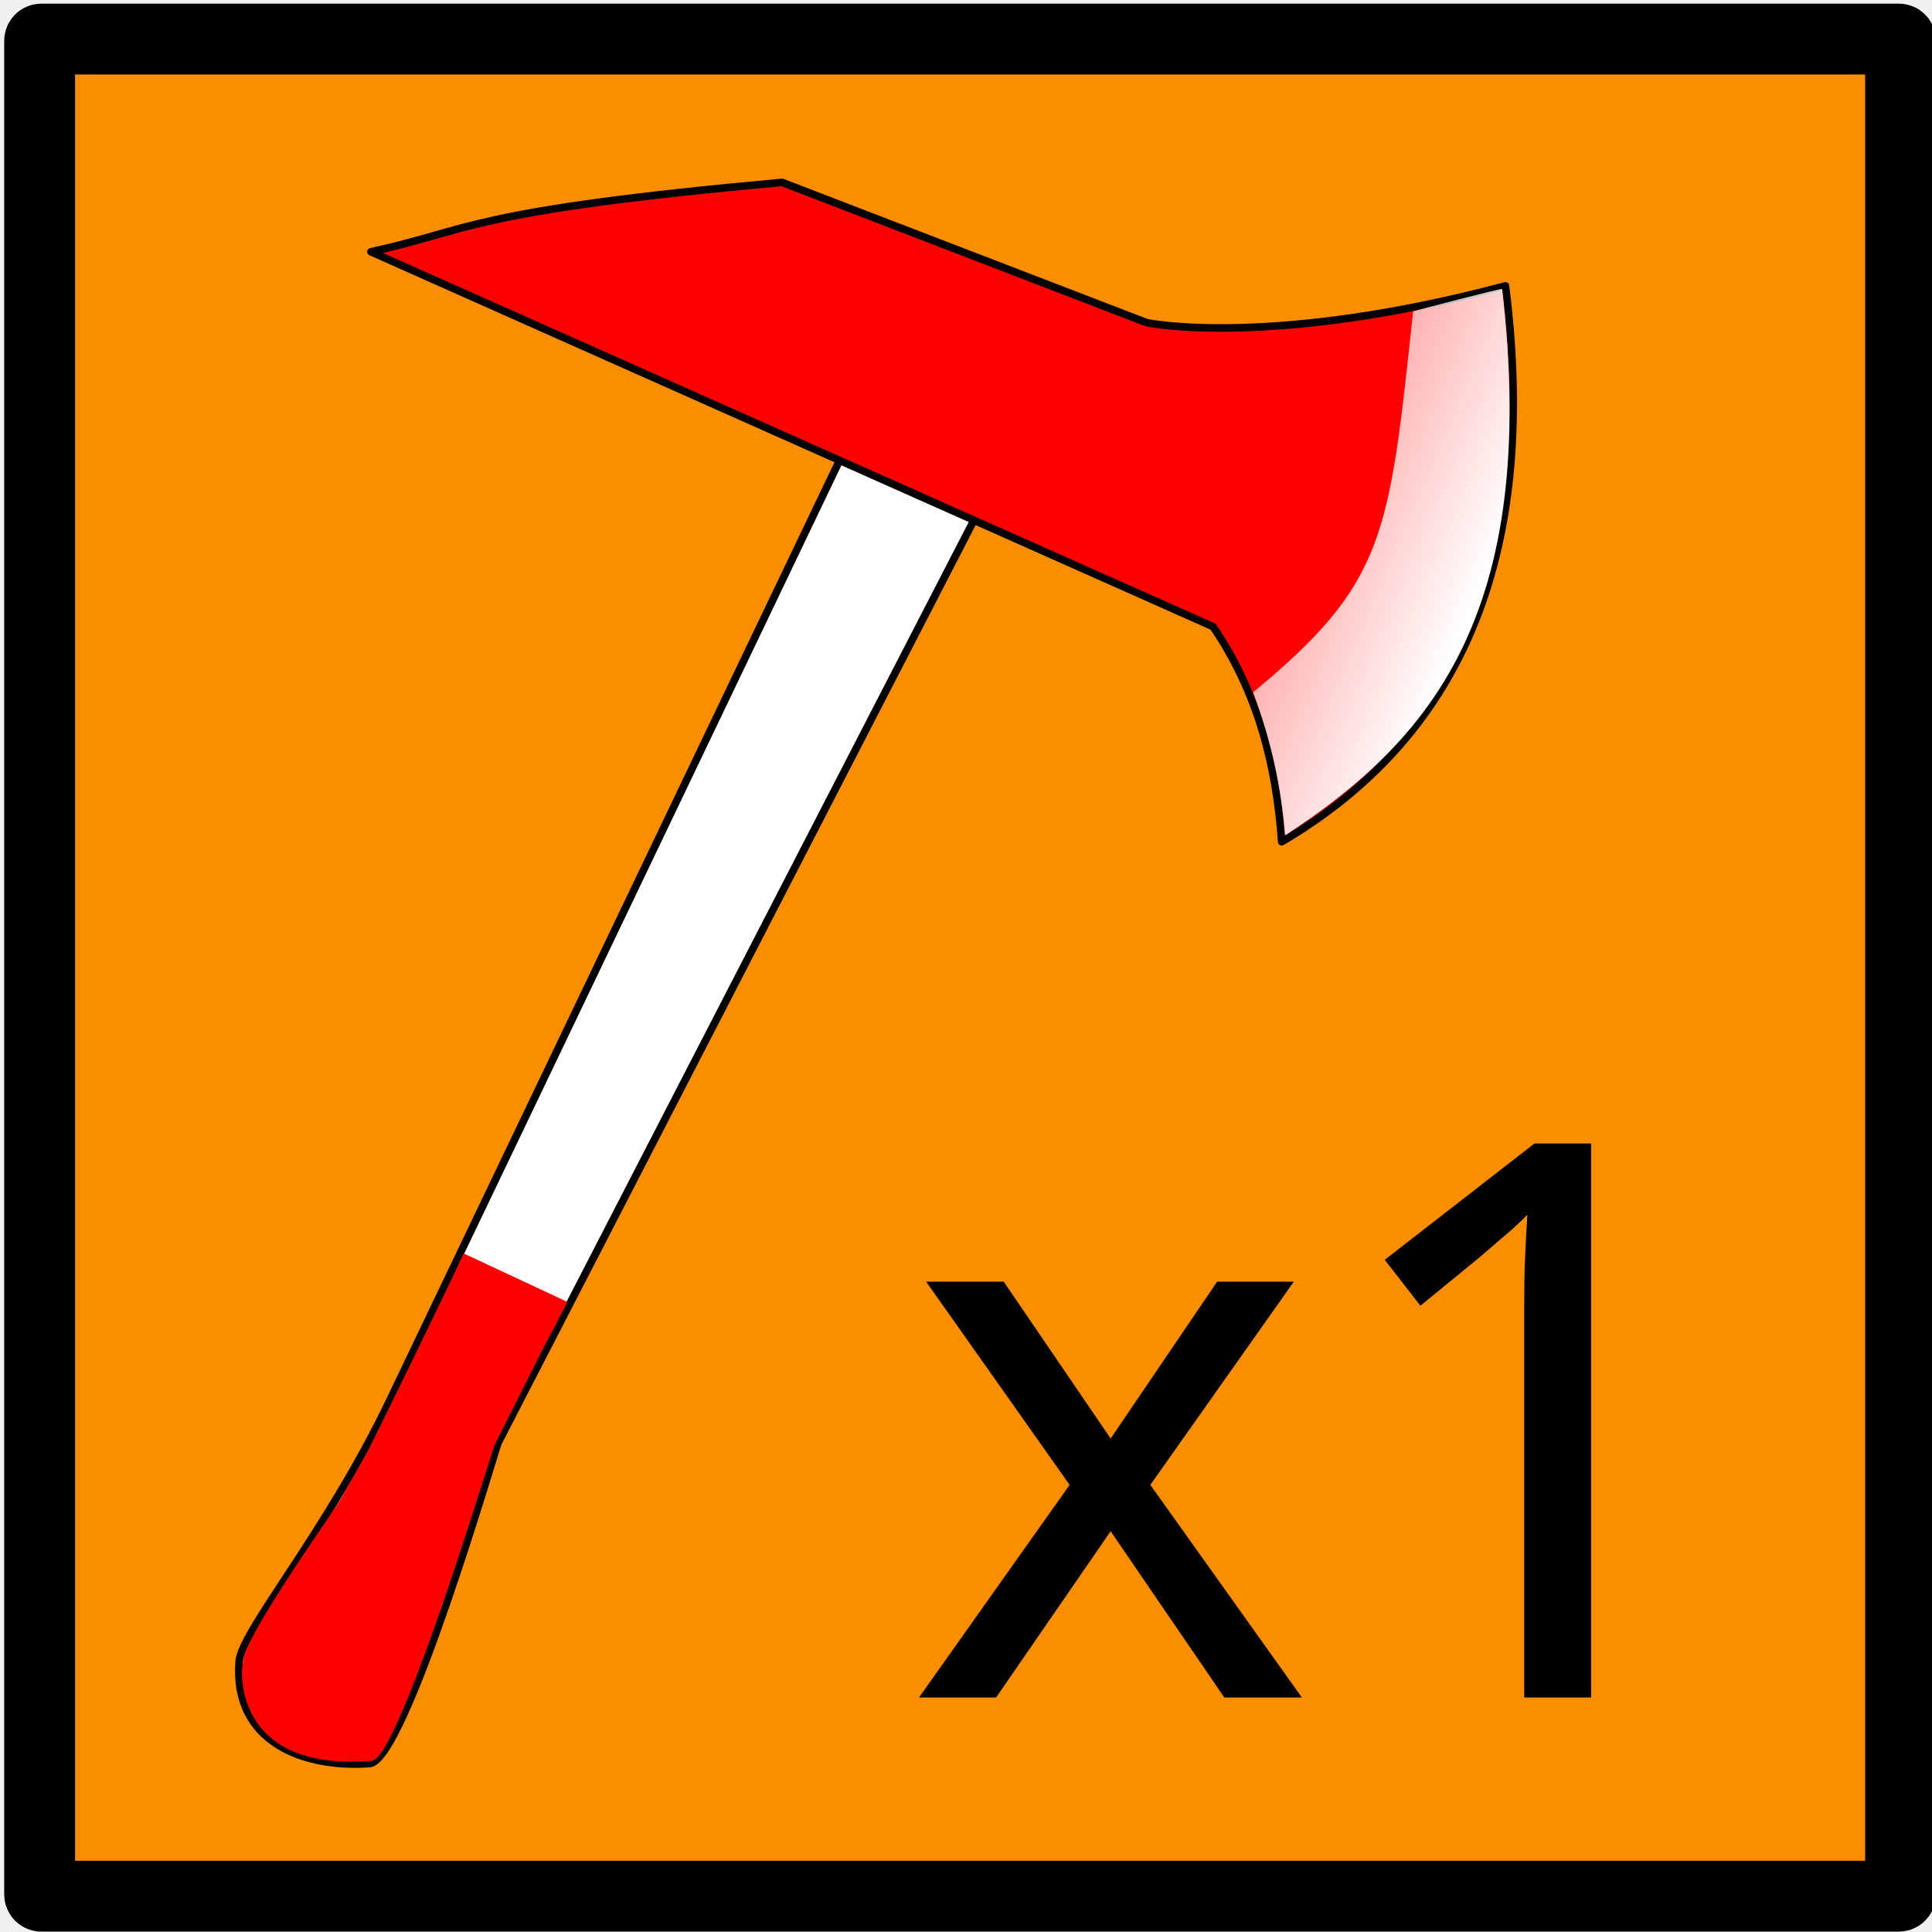
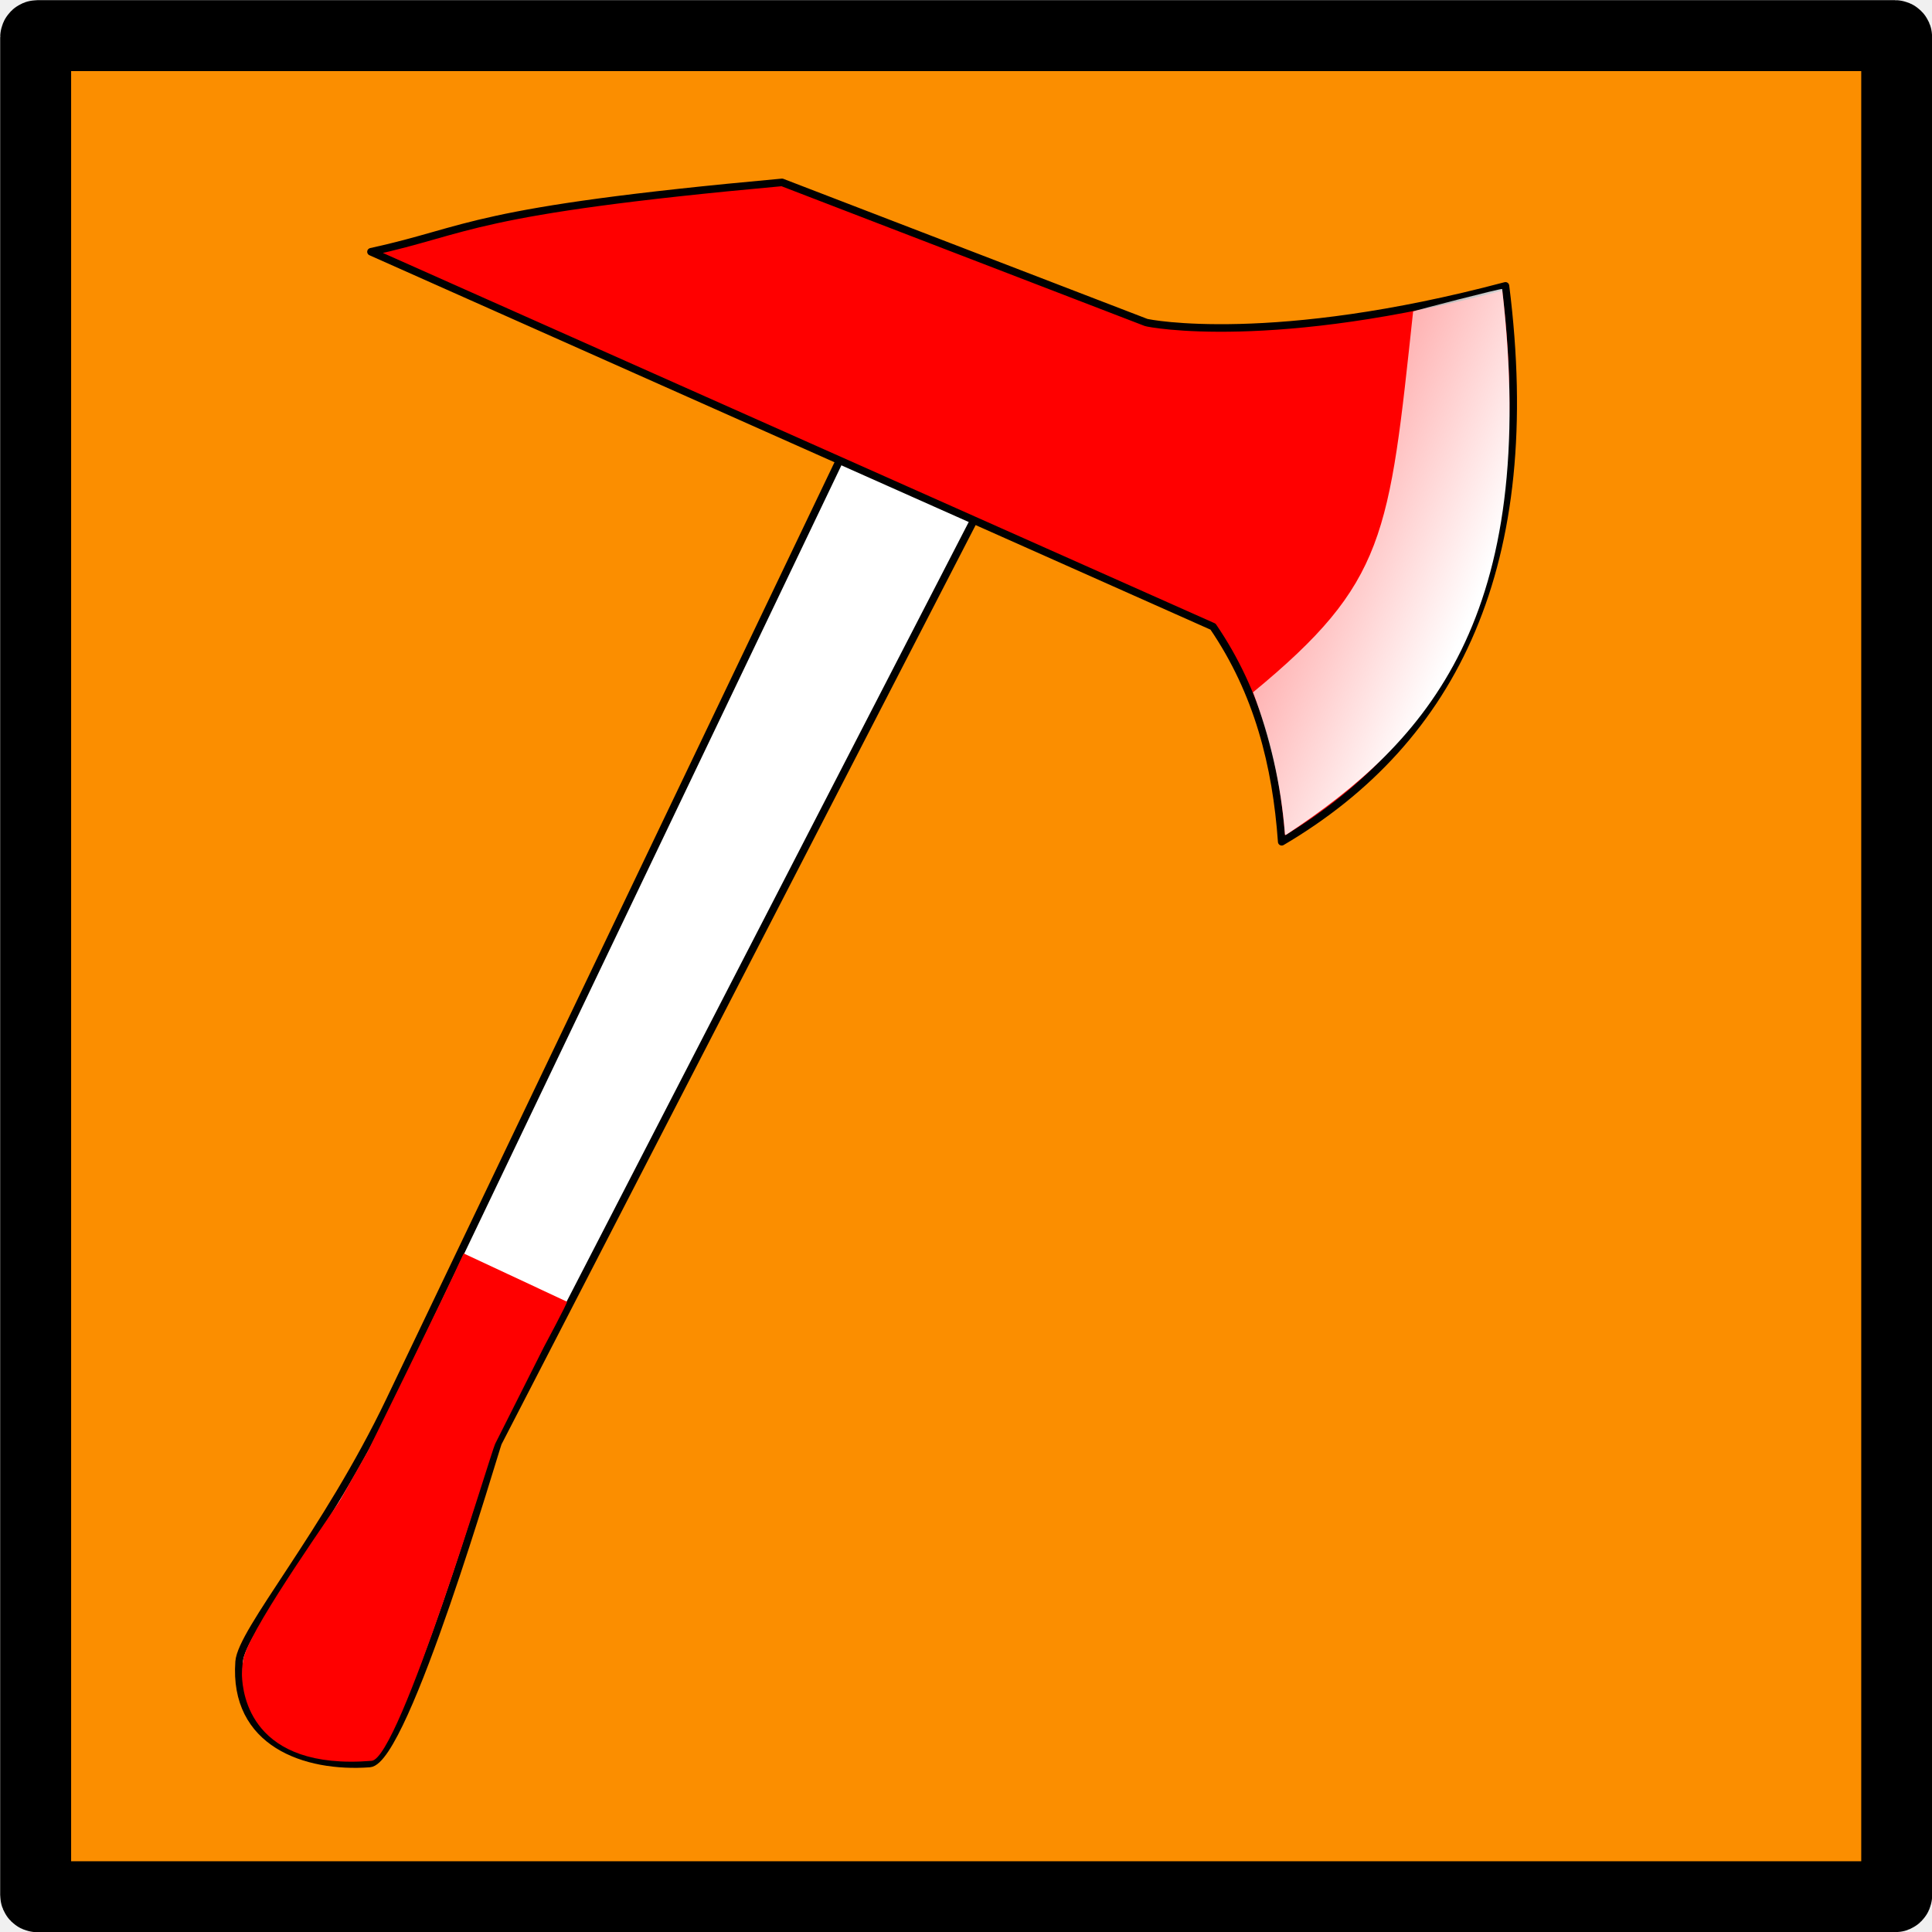
<svg xmlns="http://www.w3.org/2000/svg" xmlns:xlink="http://www.w3.org/1999/xlink" width="256" height="256" viewBox="0 0 67.733 67.733" version="1.1" id="svg8">
  <defs id="defs2">
    <linearGradient id="linearGradient847">
      <stop style="stop-color:#ffffff;stop-opacity:1;" offset="0" id="stop843" />
      <stop style="stop-color:#ffffff;stop-opacity:0;" offset="1" id="stop845" />
    </linearGradient>
    <linearGradient xlink:href="#linearGradient847" id="linearGradient849" x1="58.193" y1="19.819" x2="39.886" y2="11.95" gradientUnits="userSpaceOnUse" gradientTransform="translate(-5.858631,-0.09449405)" />
  </defs>
  <g id="layer1" transform="translate(0,-229.2666)">
-     <rect style="opacity:1;fill:#fb8e00;fill-opacity:1;stroke:#000000;stroke-width:2.484;stroke-linecap:butt;stroke-linejoin:round;stroke-miterlimit:4;stroke-dasharray:none;stroke-dashoffset:0;stroke-opacity:1;paint-order:markers fill stroke" id="rect815" width="65.242" height="65.108" x="1.389" y="230.636" ry="0.062" />
-     <text xml:space="preserve" style="font-style:normal;font-weight:normal;font-size:27.201px;line-height:1.25;font-family:sans-serif;letter-spacing:0px;word-spacing:0px;fill:#000000;fill-opacity:1;stroke:none;stroke-width:0.68" x="31.736" y="288.779" id="text853">
-       <tspan id="tspan851" x="31.736" y="288.779" style="stroke-width:0.68">x1</tspan>
-     </text>
+     <rect style="opacity:1;fill:#fb8e00;fill-opacity:1;stroke:#000000;stroke-width:2.487;stroke-linecap:butt;stroke-linejoin:round;stroke-miterlimit:4;stroke-dasharray:none;stroke-dashoffset:0;stroke-opacity:1;paint-order:markers fill stroke" id="rect815" width="65.246" height="65.247" x="1.25" y="230.516" ry="0.062" />
  </g>
  <g id="layer2">
    <path transform="rotate(-63.62429)" style="opacity:1;fill:#ffffff;fill-opacity:1;stroke:#010101;stroke-width:0.265;stroke-linecap:butt;stroke-linejoin:round;stroke-miterlimit:4;stroke-dasharray:none;stroke-dashoffset:0;stroke-opacity:1;paint-order:markers fill stroke" d="m -37.916,34.054 37.285,-0.524 c 0.036,-5.1e-4 0.066,0.029 0.066,0.066 v 5.481 c 0,0.036 7.483,-0.258 7.447,-0.258 L -37.552,38.115 c -0.186,-0.003 -11.444,2.038 -12.081,0.962 -1.155,-1.951 -1.481,-4.606 1.166,-5.686 1.003,-0.41 5.386,0.736 10.55,0.663 z" id="rect821" />
    <path style="opacity:1;fill:#ff0000;fill-opacity:1;stroke:#000000;stroke-width:0.265;stroke-linecap:butt;stroke-linejoin:round;stroke-miterlimit:4;stroke-dasharray:none;stroke-dashoffset:0;stroke-opacity:1;paint-order:markers fill stroke" d="m 27.417,6.394 12.761,4.91 c 0.102,0.039 4.456,0.883 12.601,-1.282 1.231,9.746 -1.772,15.914 -7.844,19.489 -0.191,-2.681 -0.835,-5.238 -2.408,-7.542 L 13.006,8.827 c 3.551,-0.773 3.372,-1.43 14.411,-2.433 z" id="rect818" />
    <path style="opacity:1;fill:url(#linearGradient849);fill-opacity:1;stroke:#f0f0f0;stroke-width:0;stroke-linecap:butt;stroke-linejoin:round;stroke-miterlimit:4;stroke-dasharray:none;stroke-dashoffset:0;stroke-opacity:1;paint-order:markers fill stroke" d="m 49.542,10.918 c 0.027,-0.024 3.118,-0.822 3.122,-0.786 1.33,11.509 -2.636,15.877 -7.55,19.118 -0.03,0.02 -0.063,0.035 -0.066,-0.001 -0.138,-1.777 -0.536,-3.424 -1.119,-4.978 4.669,-3.847 4.767,-5.489 5.613,-13.352 z" id="rect840" />
    <path transform="rotate(26.1745)" style="opacity:1;fill:#ff0000;fill-opacity:1;stroke:#f0f0f0;stroke-width:0;stroke-linecap:butt;stroke-linejoin:round;stroke-miterlimit:4;stroke-dasharray:none;stroke-dashoffset:0;stroke-opacity:1;paint-order:markers fill stroke" d="m 33.971,32.267 3.999,-0.079 c 0.036,-7.17e-4 -0.026,1.797 -0.027,1.798 l -0.035,3.787 c -0.003,0.305 1.86,11.378 1.016,11.881 -3.66,2.182 -5.098,-0.122 -5.396,-0.67 -0.024,-0.044 -0.199,-0.406 -0.239,-0.669 -0.196,-1.29 0.614,-6.104 0.615,-6.444 l 0.112,-1.904 c 0,0 0.008,-6.109 -0.044,-7.7 z" id="rect855" />
  </g>
</svg>
